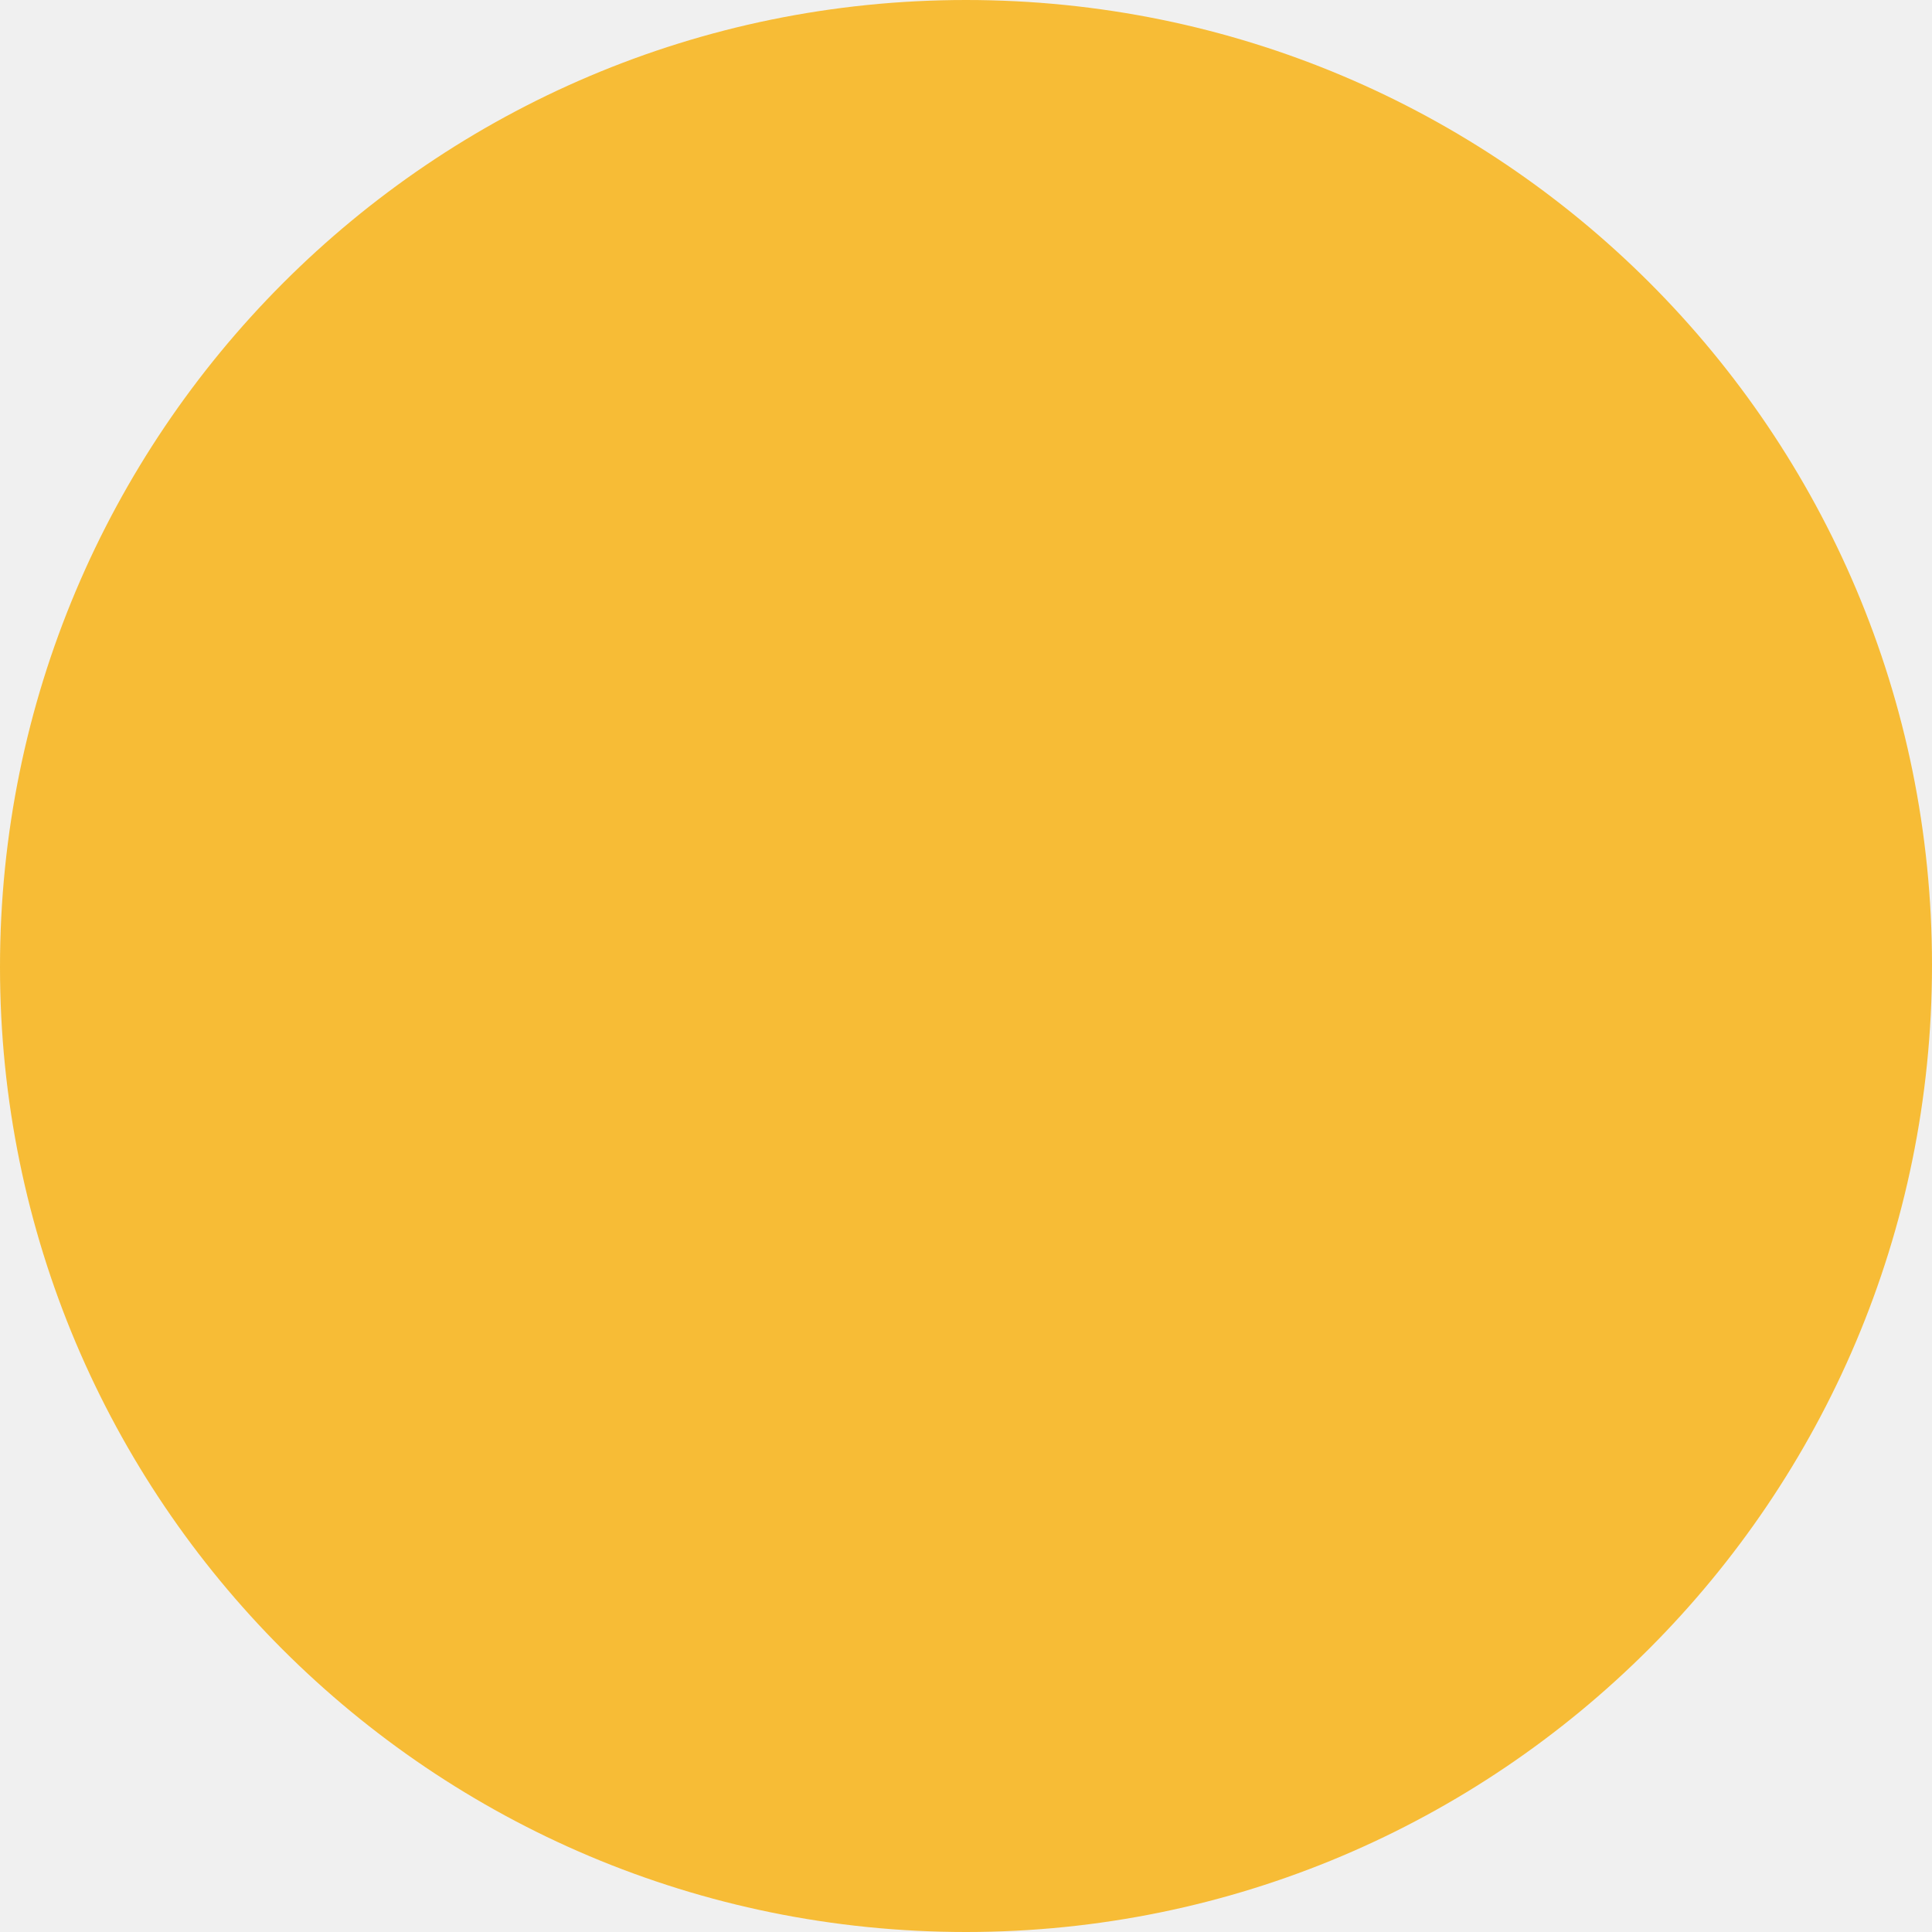
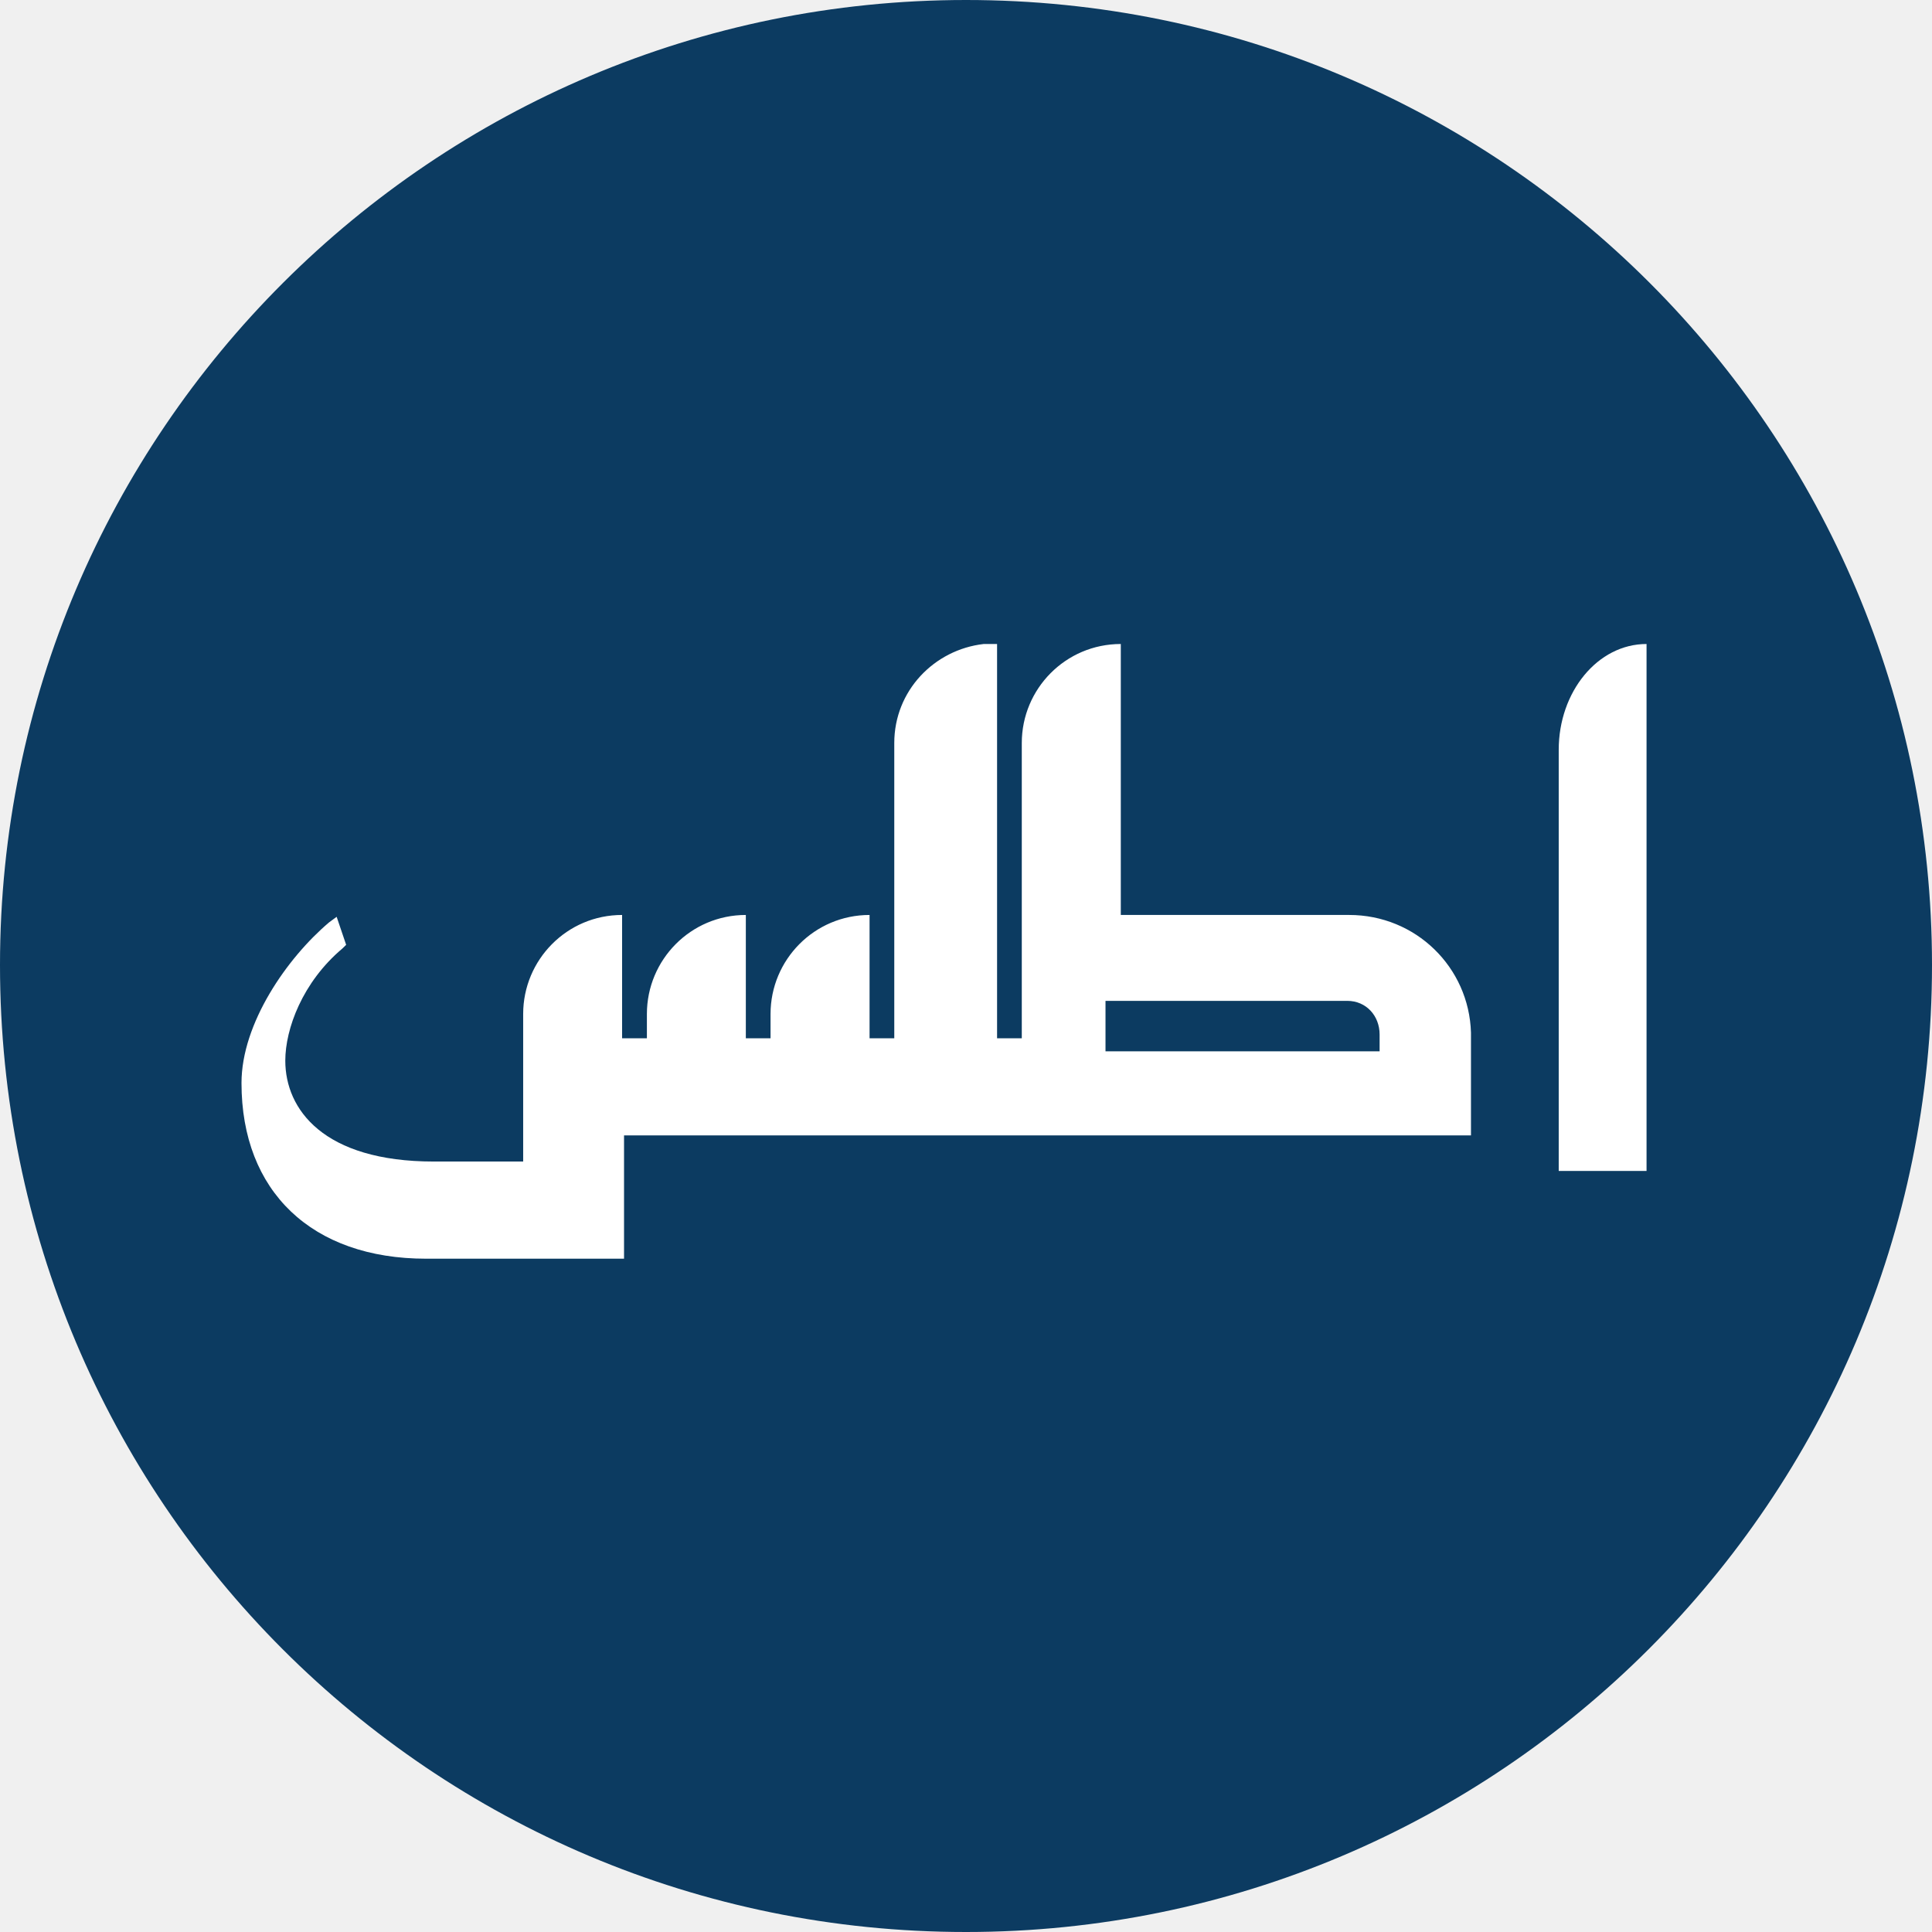
- <svg xmlns="http://www.w3.org/2000/svg" width="22" height="22" viewBox="0 0 22 22" fill="none">
-   <path d="M11 22C17.064 22 22 17.082 22 10.989C22 4.918 17.087 0 11 0C4.913 0 0 4.941 0 11.011C0 17.082 4.913 22 11 22Z" fill="#F7BC36" />
+ <svg xmlns="http://www.w3.org/2000/svg" width="24" height="24" viewBox="0 0 24 24" fill="none">
+   <path d="M12 24C18.616 24 24 18.634 24 11.988C24 5.366 18.64 0 12 0C5.384 0 0 5.366 0 11.988C0 18.634 5.36 24 12 24Z" fill="#0C3B61" />
+   <path d="M16.76 11.366H13.923V8C13.237 8 12.693 8.557 12.693 9.23V12.898H12.386V8H12.22C11.606 8.07 11.109 8.58 11.109 9.23V12.898H10.802V11.458V11.366C10.116 11.366 9.572 11.923 9.572 12.596V12.898H9.265V11.458V11.366C8.58 11.366 8.036 11.923 8.036 12.596V12.898H7.728V11.528V11.366C7.043 11.366 6.499 11.923 6.499 12.596V14.429H5.388C4.017 14.429 3.544 13.78 3.544 13.176C3.544 12.781 3.757 12.201 4.253 11.783L4.3 11.737L4.182 11.389L4.088 11.458C3.567 11.899 3 12.712 3 13.454C3 14.801 3.875 15.636 5.293 15.636H7.752V14.104H18.273V12.828C18.249 12.015 17.587 11.366 16.76 11.366ZM17.138 12.898V13.06H13.733V12.433H16.736C16.972 12.433 17.138 12.619 17.138 12.851V12.898V12.898Z" fill="white" />
+   <path d="M19.363 9.314V14.546H20.454V8C19.846 8 19.363 8.595 19.363 9.314Z" fill="white" />
</svg>
